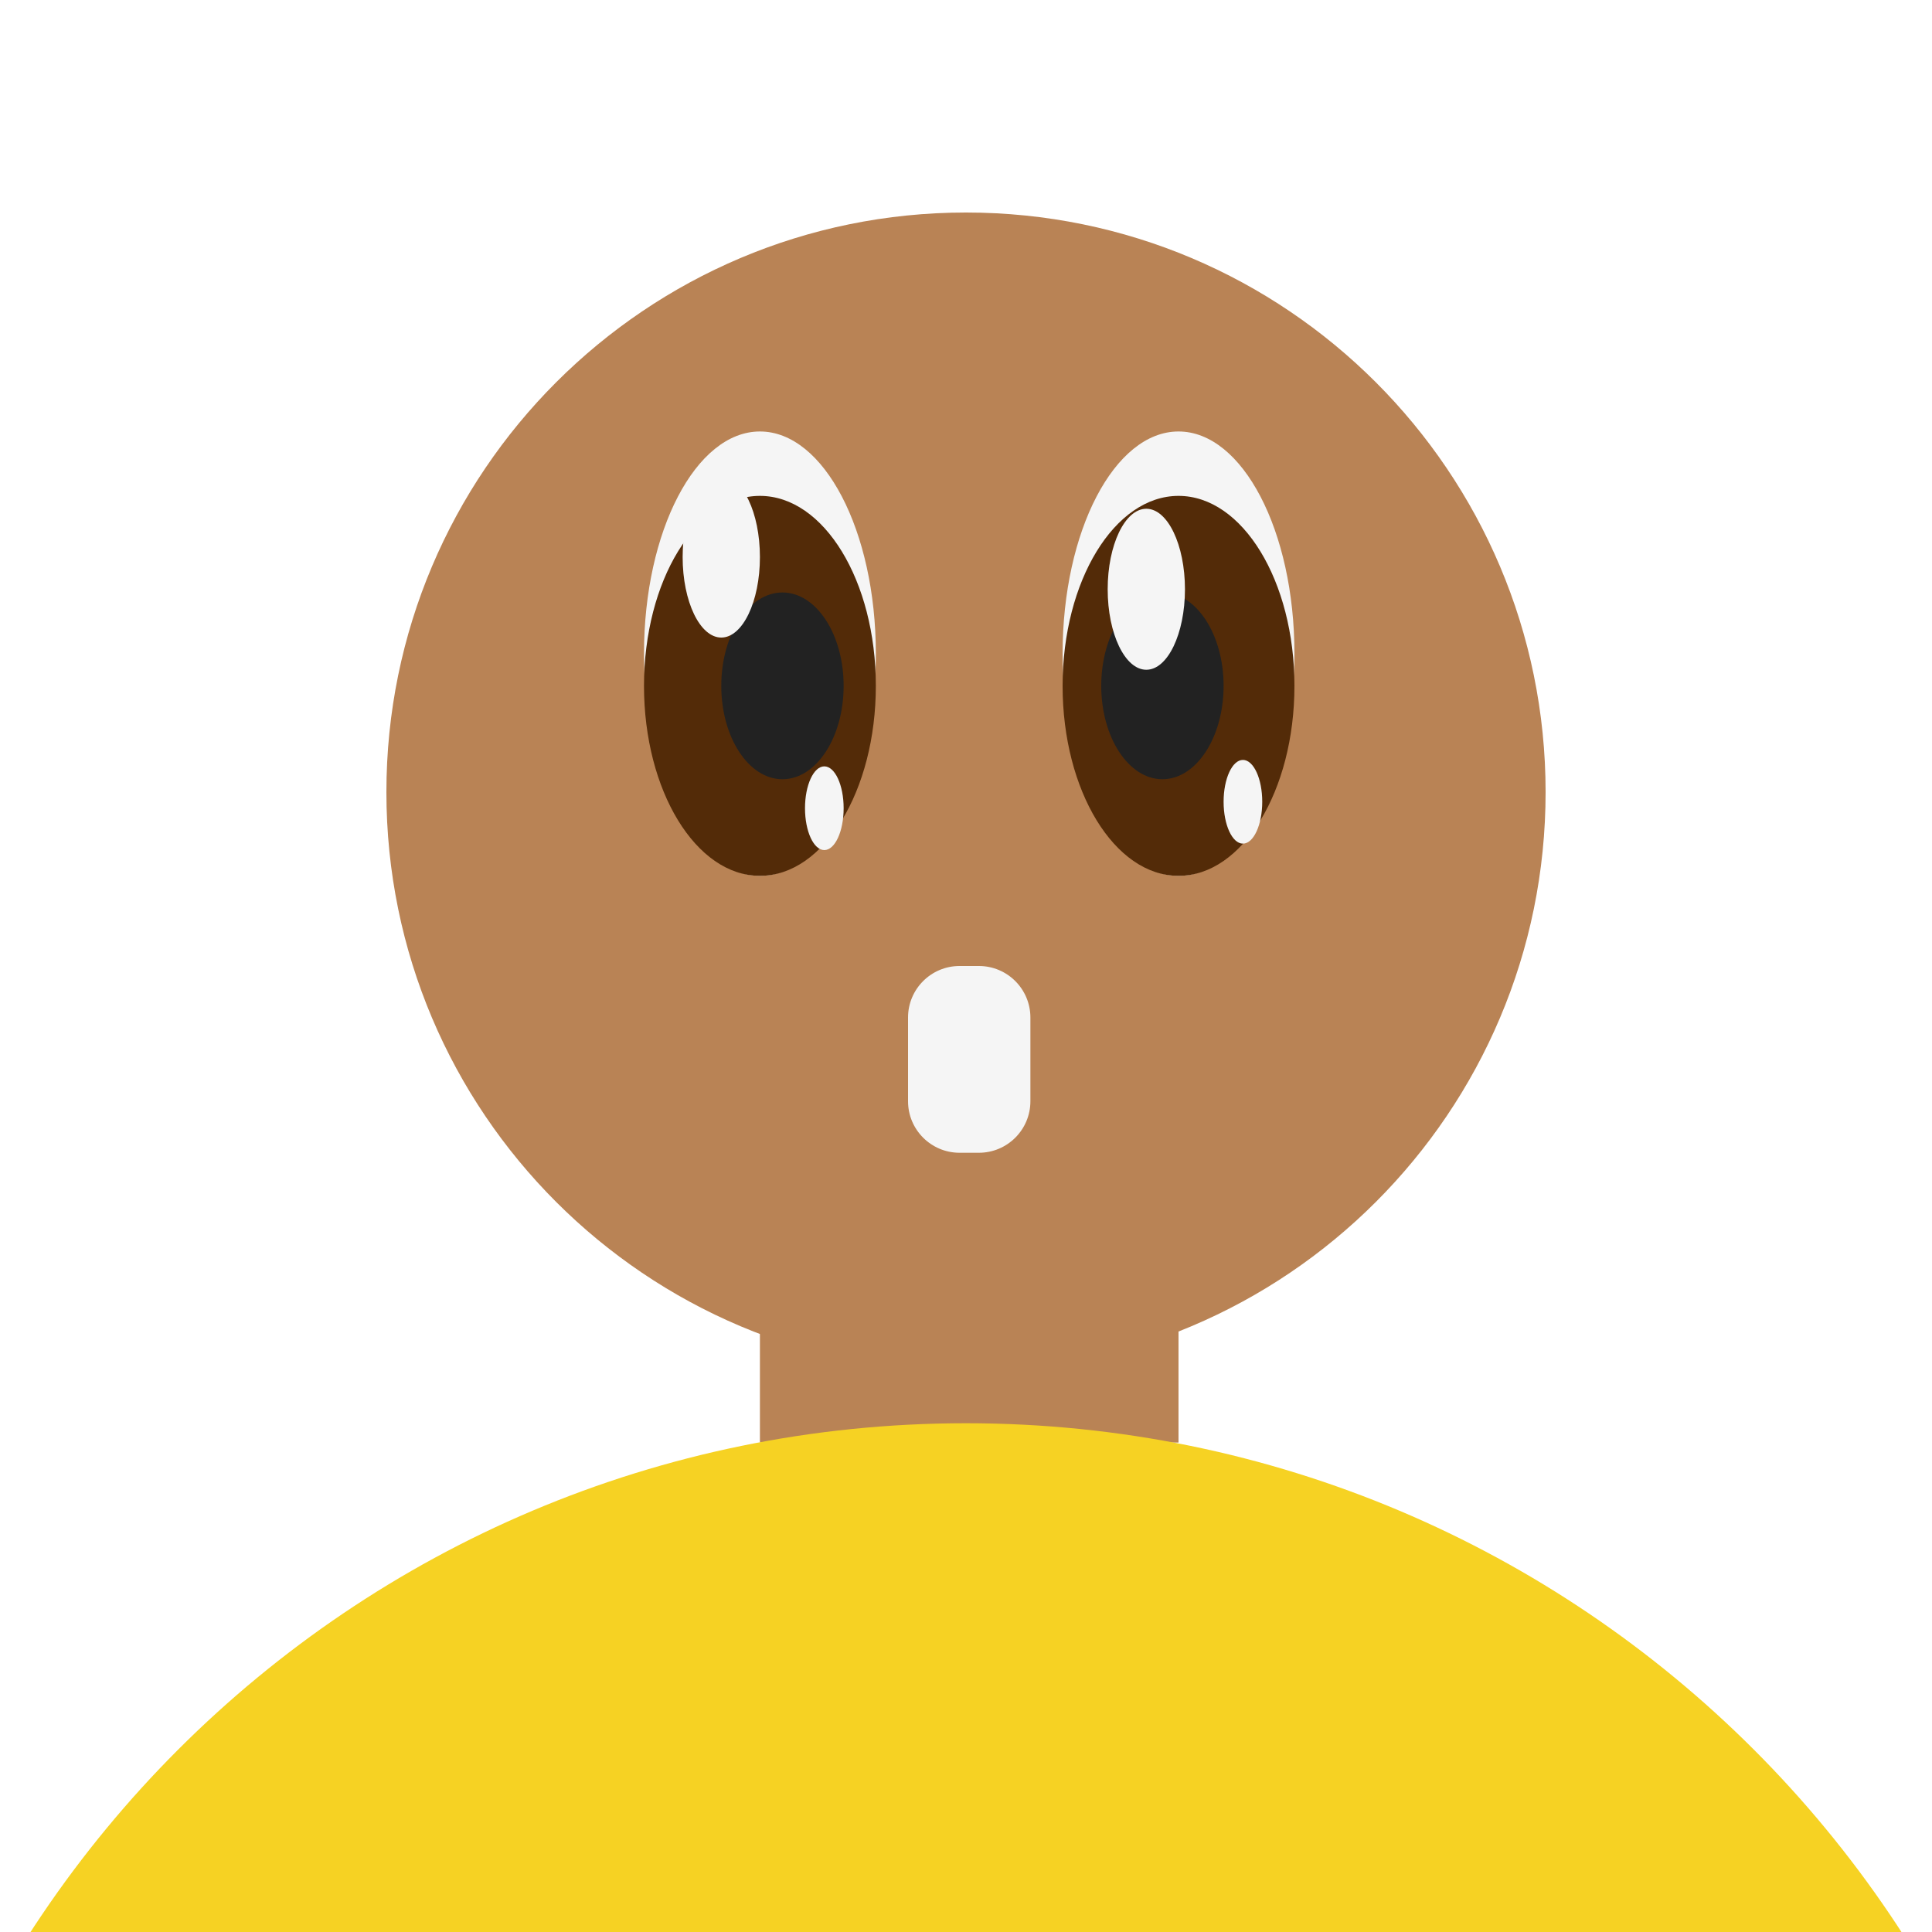
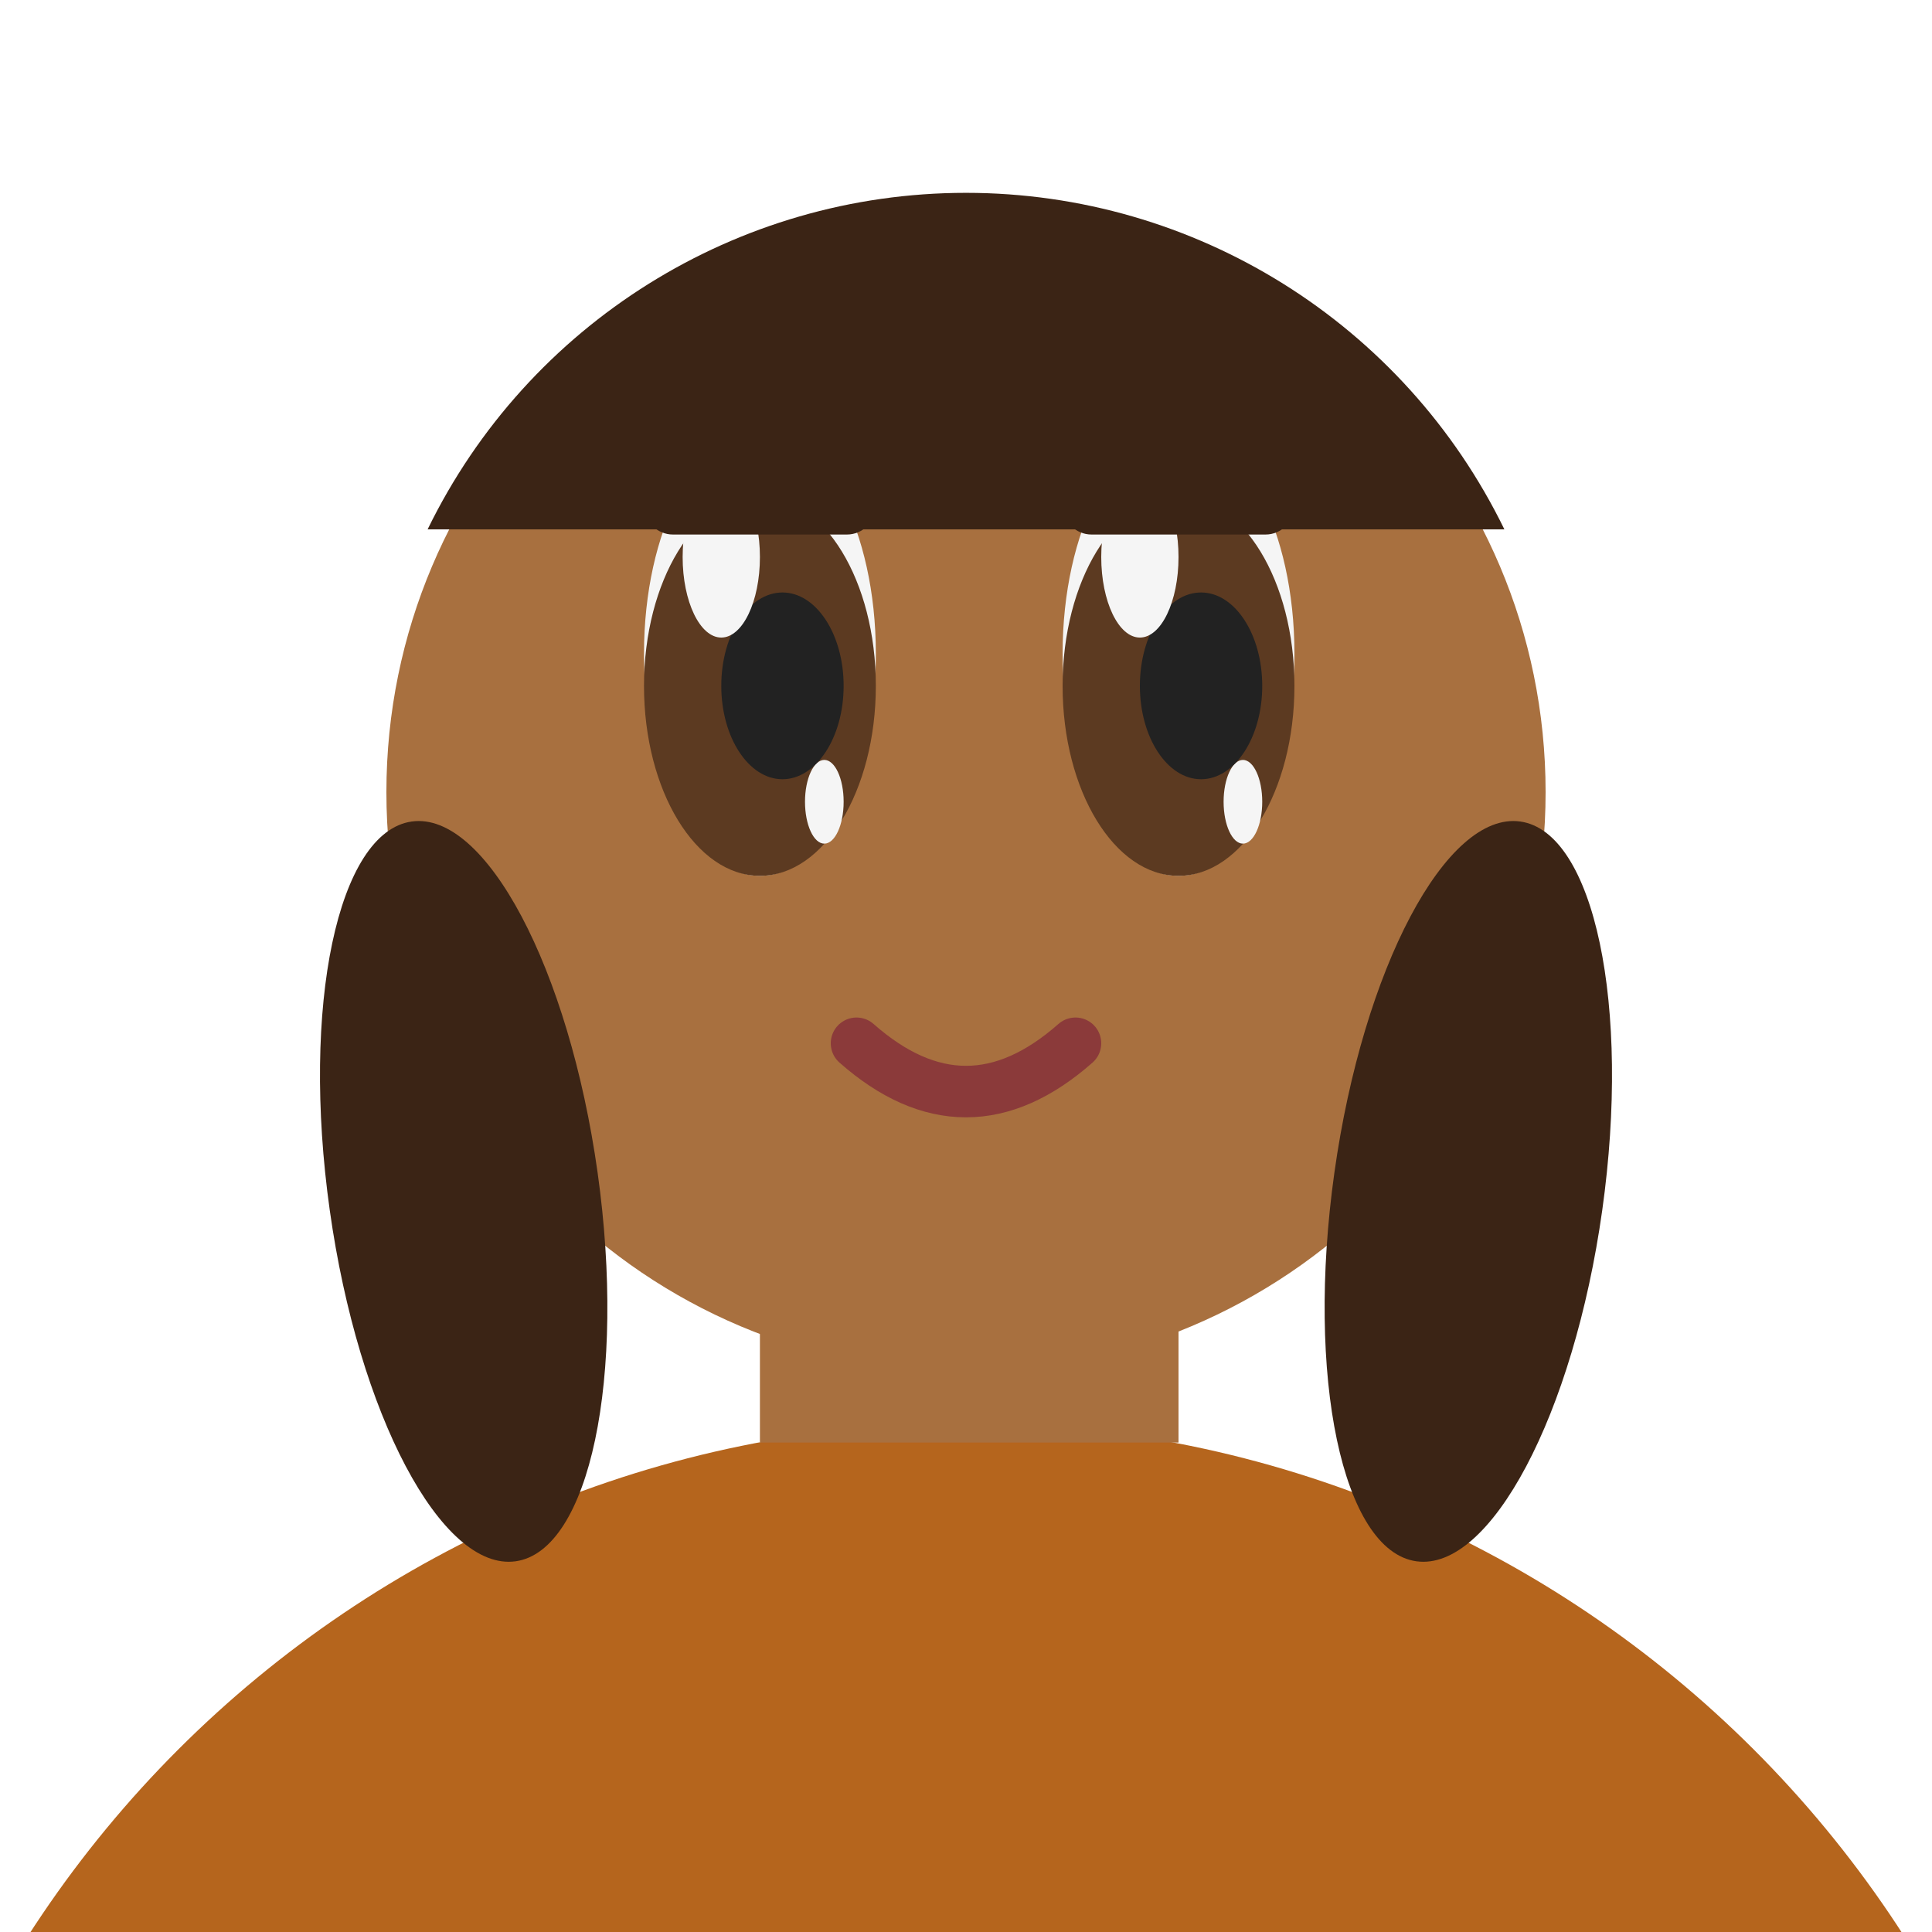
<svg xmlns="http://www.w3.org/2000/svg" width="300px" height="300px" viewBox="0 0 300 300" version="1.1">
-   <defs />
  <g id="Page-1" stroke="none" stroke-width="1" fill="none" fill-rule="evenodd">
-     <g id="five">
-       <rect id="Neck" fill="#B98355" x="118" y="202" width="65" height="22" />
-       <circle id="Body" fill="#F6D223" cx="150" cy="394" r="173" />
-       <circle id="Head" fill="#B98355" cx="150" cy="123" r="90" />
-       <rect id="mouth" fill="#F5F5F5" x="141" y="150" width="19" height="29" rx="8" />
-       <g id="left-eye" transform="translate(100, 67)">
-         <ellipse id="eye" fill="#F5F5F5" cx="18" cy="34.5" rx="18" ry="34.5" />
-         <ellipse id="iris" fill="#532B08" cx="18" cy="39.5" rx="18" ry="29.5" />
-         <ellipse id="lower-light" fill="#F5F5F5" cx="28" cy="58.5" rx="3" ry="6.5" />
-         <ellipse id="pupil" fill="#222222" cx="21.5" cy="39.5" rx="9.5" ry="14.5" />
-         <ellipse id="upper-light" fill="#F5F5F5" cx="12" cy="19.5" rx="6" ry="12.5" />
+     <g id="wendy">
+       <circle cx="150" cy="394" r="173" fill="#B5651D" />
+       <rect x="118" y="202" width="65" height="22" fill="#A8703F" />
+       <circle cx="150" cy="123" r="90" fill="#A8703F" />
+       <g transform="translate(100,67)">
+         <ellipse cx="18" cy="34.5" rx="18" ry="34.5" fill="#F5F5F5" />
+         <ellipse cx="18" cy="39.5" rx="18" ry="29.5" fill="#5C3A21" />
+         <ellipse cx="28" cy="57.5" rx="3" ry="6.5" fill="#F5F5F5" />
+         <ellipse cx="21.5" cy="39.5" rx="9.5" ry="14.5" fill="#222222" />
+         <ellipse cx="12" cy="19.5" rx="6" ry="12.5" fill="#F5F5F5" />
      </g>
-       <g id="right-eye" transform="translate(165, 67)">
-         <ellipse id="eye" fill="#F5F5F5" cx="18" cy="34.5" rx="18" ry="34.5" />
-         <ellipse id="iris" fill="#532B08" cx="18" cy="39.5" rx="18" ry="29.5" />
-         <ellipse id="lower-light" fill="#F5F5F5" cx="28" cy="57.5" rx="3" ry="6.5" />
-         <ellipse id="pupil" fill="#222222" cx="15.5" cy="39.5" rx="9.5" ry="14.5" />
-         <ellipse id="upper-light" fill="#F5F5F5" cx="13" cy="24.5" rx="6" ry="12.5" />
+       <g transform="translate(165,67)">
+         <ellipse cx="18" cy="34.5" rx="18" ry="34.5" fill="#F5F5F5" />
+         <ellipse cx="18" cy="39.5" rx="18" ry="29.5" fill="#5C3A21" />
+         <ellipse cx="28" cy="57.5" rx="3" ry="6.5" fill="#F5F5F5" />
+         <ellipse cx="21.5" cy="39.5" rx="9.5" ry="14.5" fill="#222222" />
+         <ellipse cx="12" cy="19.5" rx="6" ry="12.5" fill="#F5F5F5" />
      </g>
+       <path d="M 66.4,82.2 A 93,93 0 0,1 233.6,82.2 Z" fill="#3B2415" />
+       <ellipse cx="72" cy="185" rx="21" ry="58" fill="#3B2415" transform="rotate(-8 72 185)" />
+       <ellipse cx="228" cy="185" rx="21" ry="58" fill="#3B2415" transform="rotate(8 228 185)" />
+       <rect x="100.0" y="74.0" width="36" height="9" rx="4.5" fill="#3B2415" transform="rotate(0 118 78.5)" />
+       <rect x="165.0" y="74.0" width="36" height="9" rx="4.5" fill="#3B2415" transform="rotate(0 183 78.5)" />
+       <path d="M 133.0,162 Q 150,177 167.0,162" fill="none" stroke="#8B3A3A" stroke-width="8" stroke-linecap="round" />
    </g>
  </g>
</svg>
